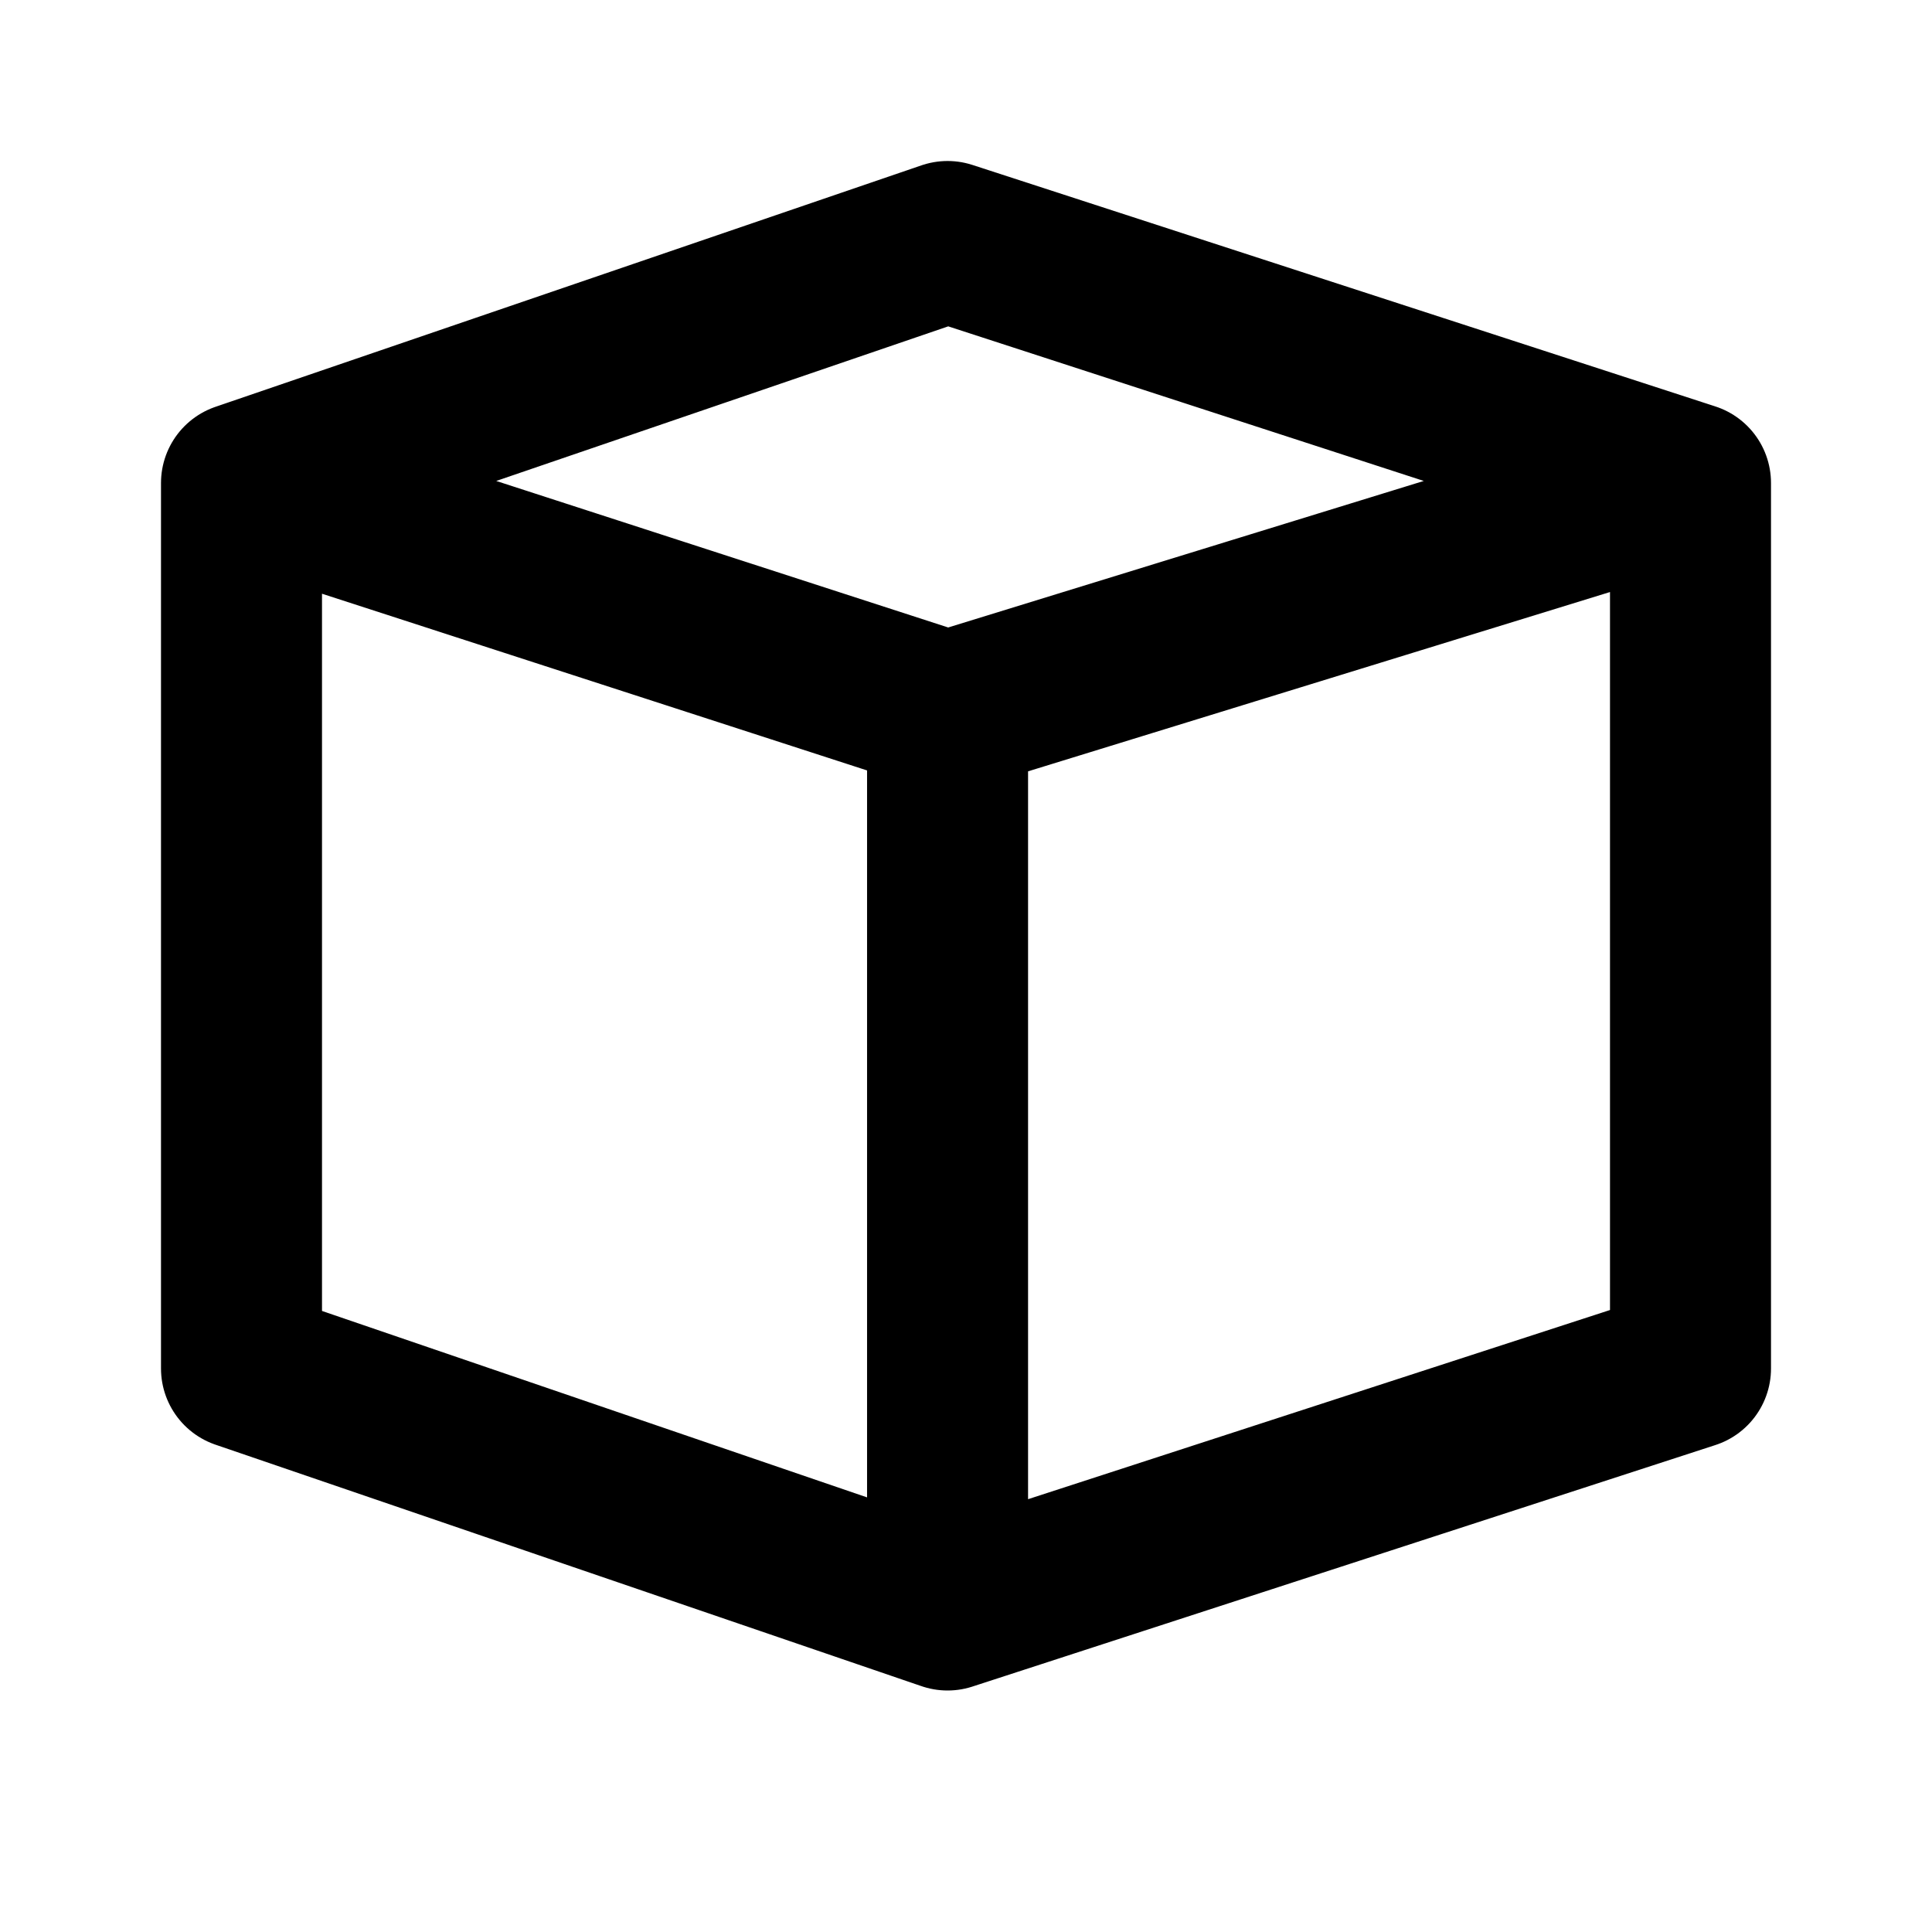
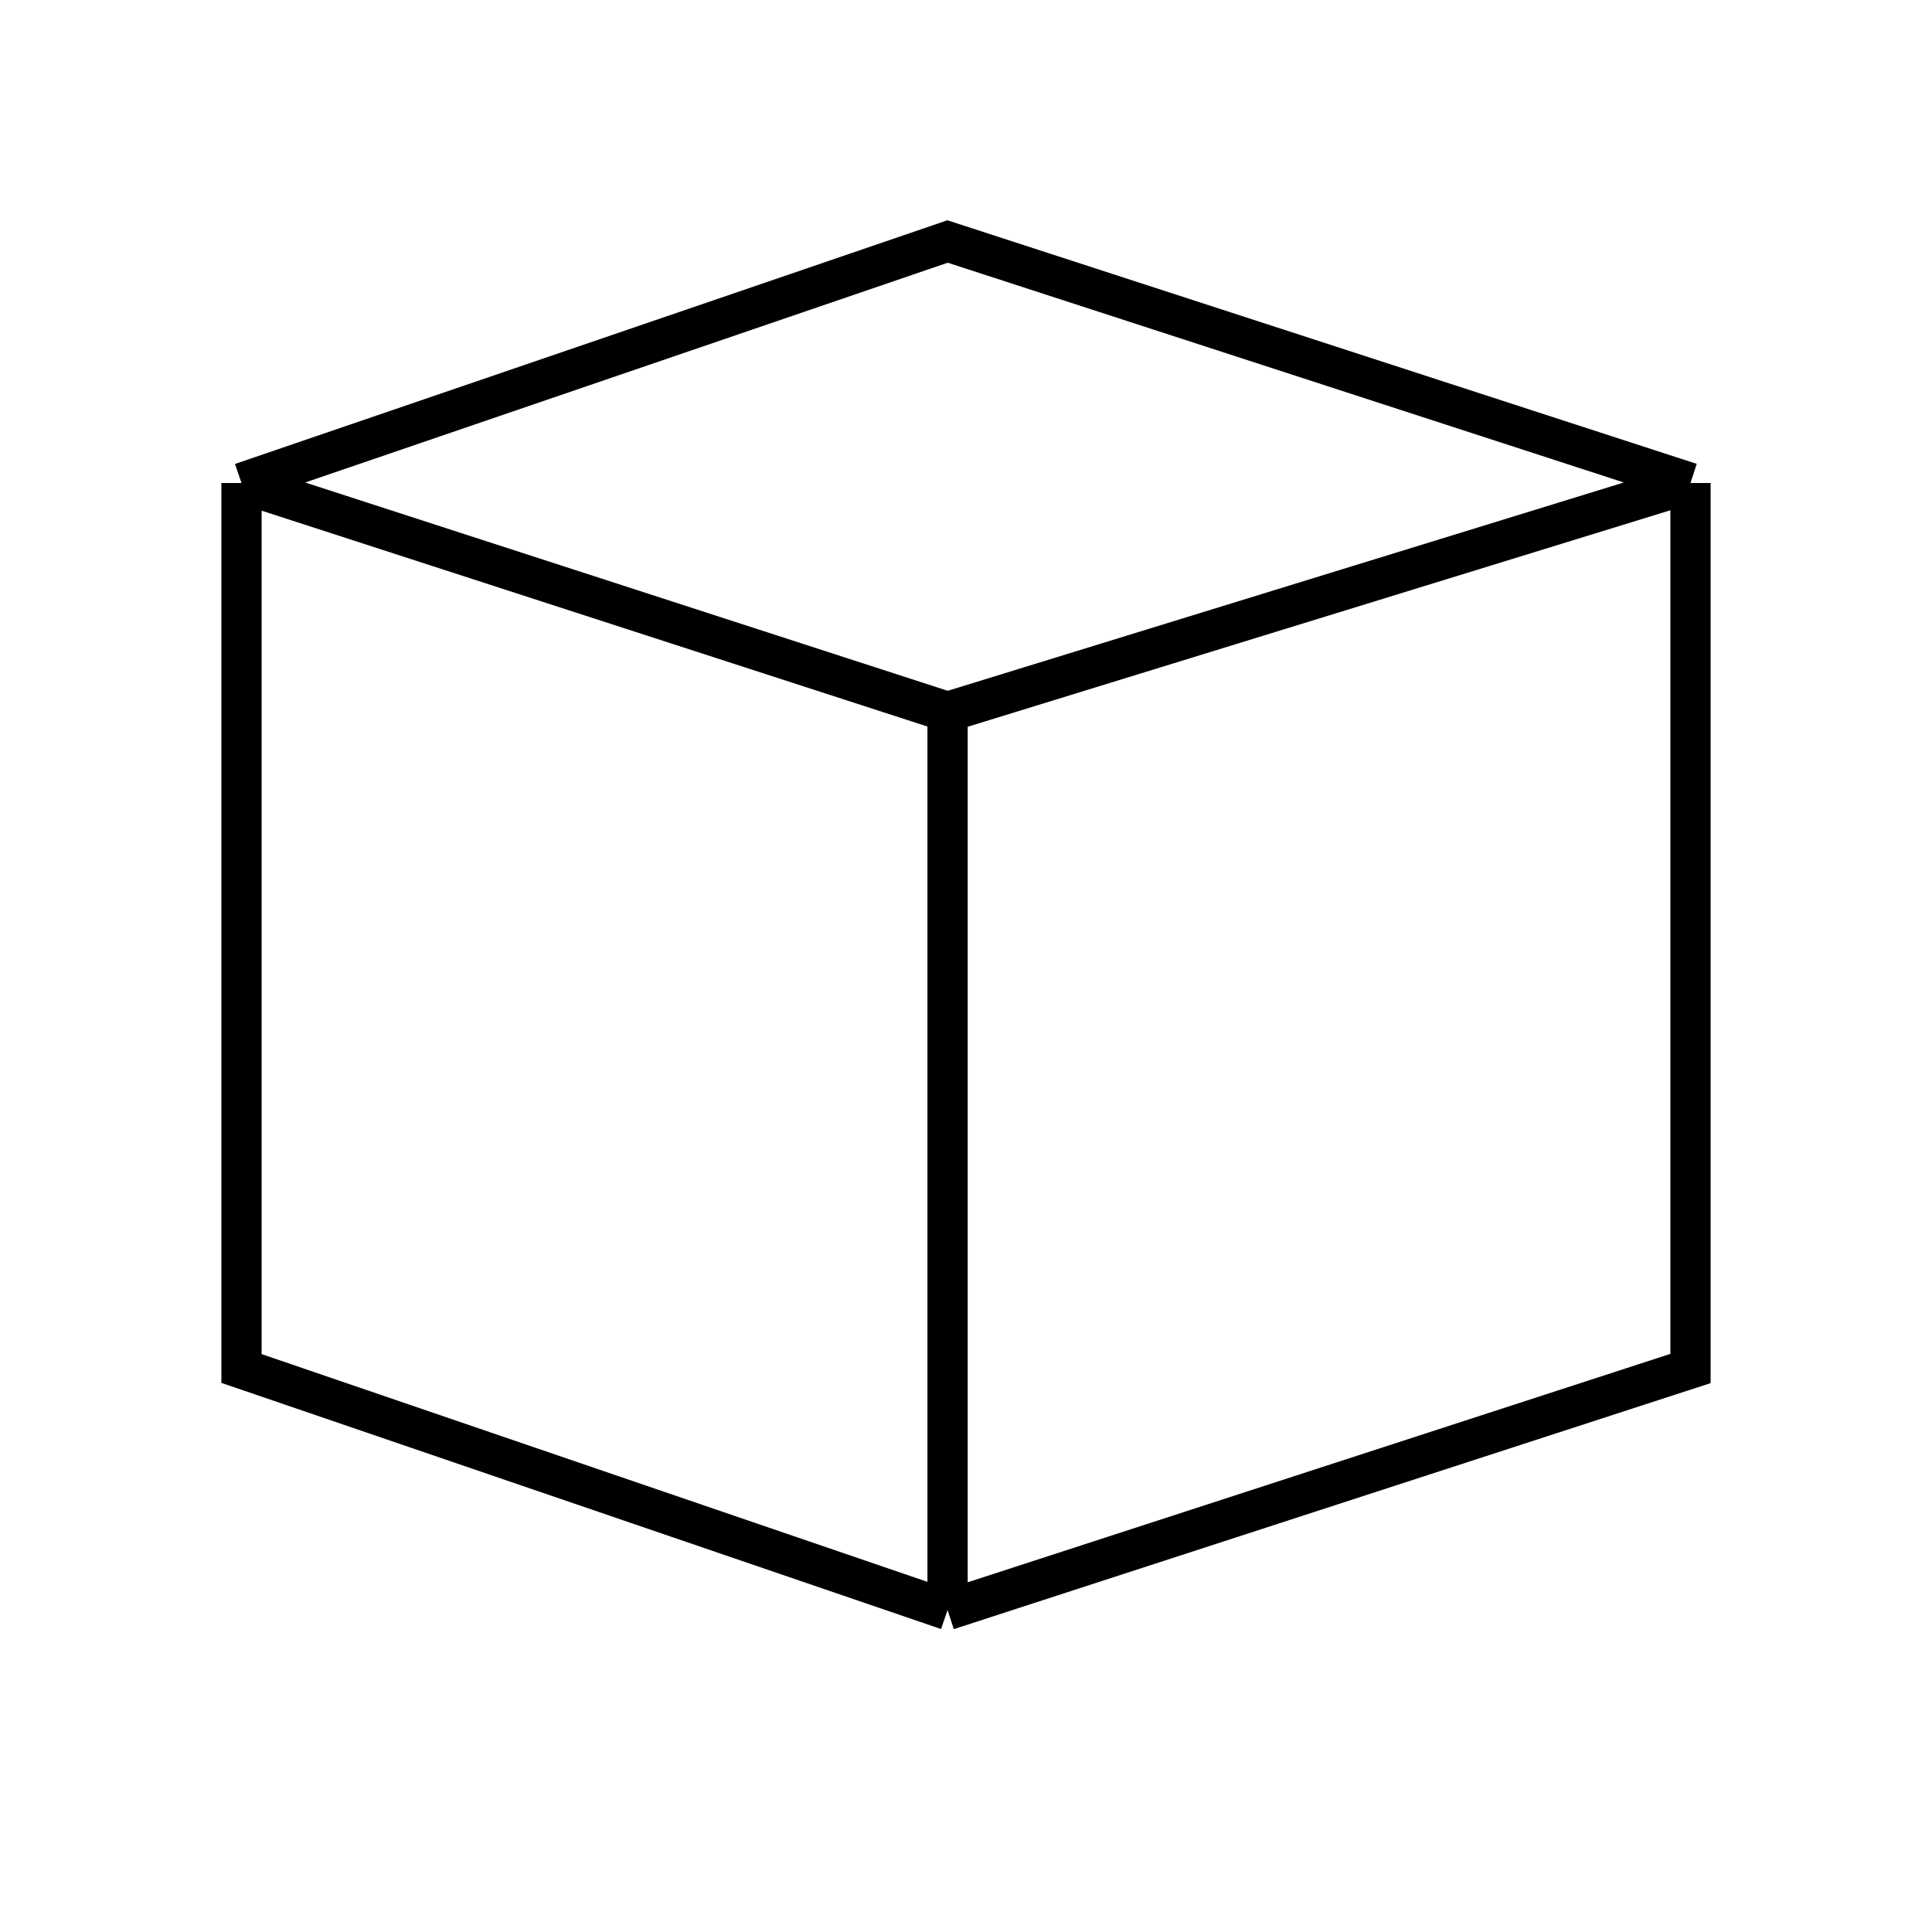
<svg xmlns="http://www.w3.org/2000/svg" width="48" height="48" fill="none">
-   <path d="m6 12 17.542 5.687M6 12v22l17.542 6M6 12l17.542-6L42 12m-18.458 5.687V40m0-22.313L42 12M23.542 40 42 34V12" stroke="currentColor" stroke-width="4" stroke-linecap="round" stroke-linejoin="round" />
+   <path d="m6 12 17.542 5.687M6 12v22l17.542 6M6 12l17.542-6L42 12m-18.458 5.687V40m0-22.313L42 12M23.542 40 42 34V12" stroke="currentColor" strokeWidth="4" strokeLinecap="round" strokeLinejoin="round" />
</svg>
